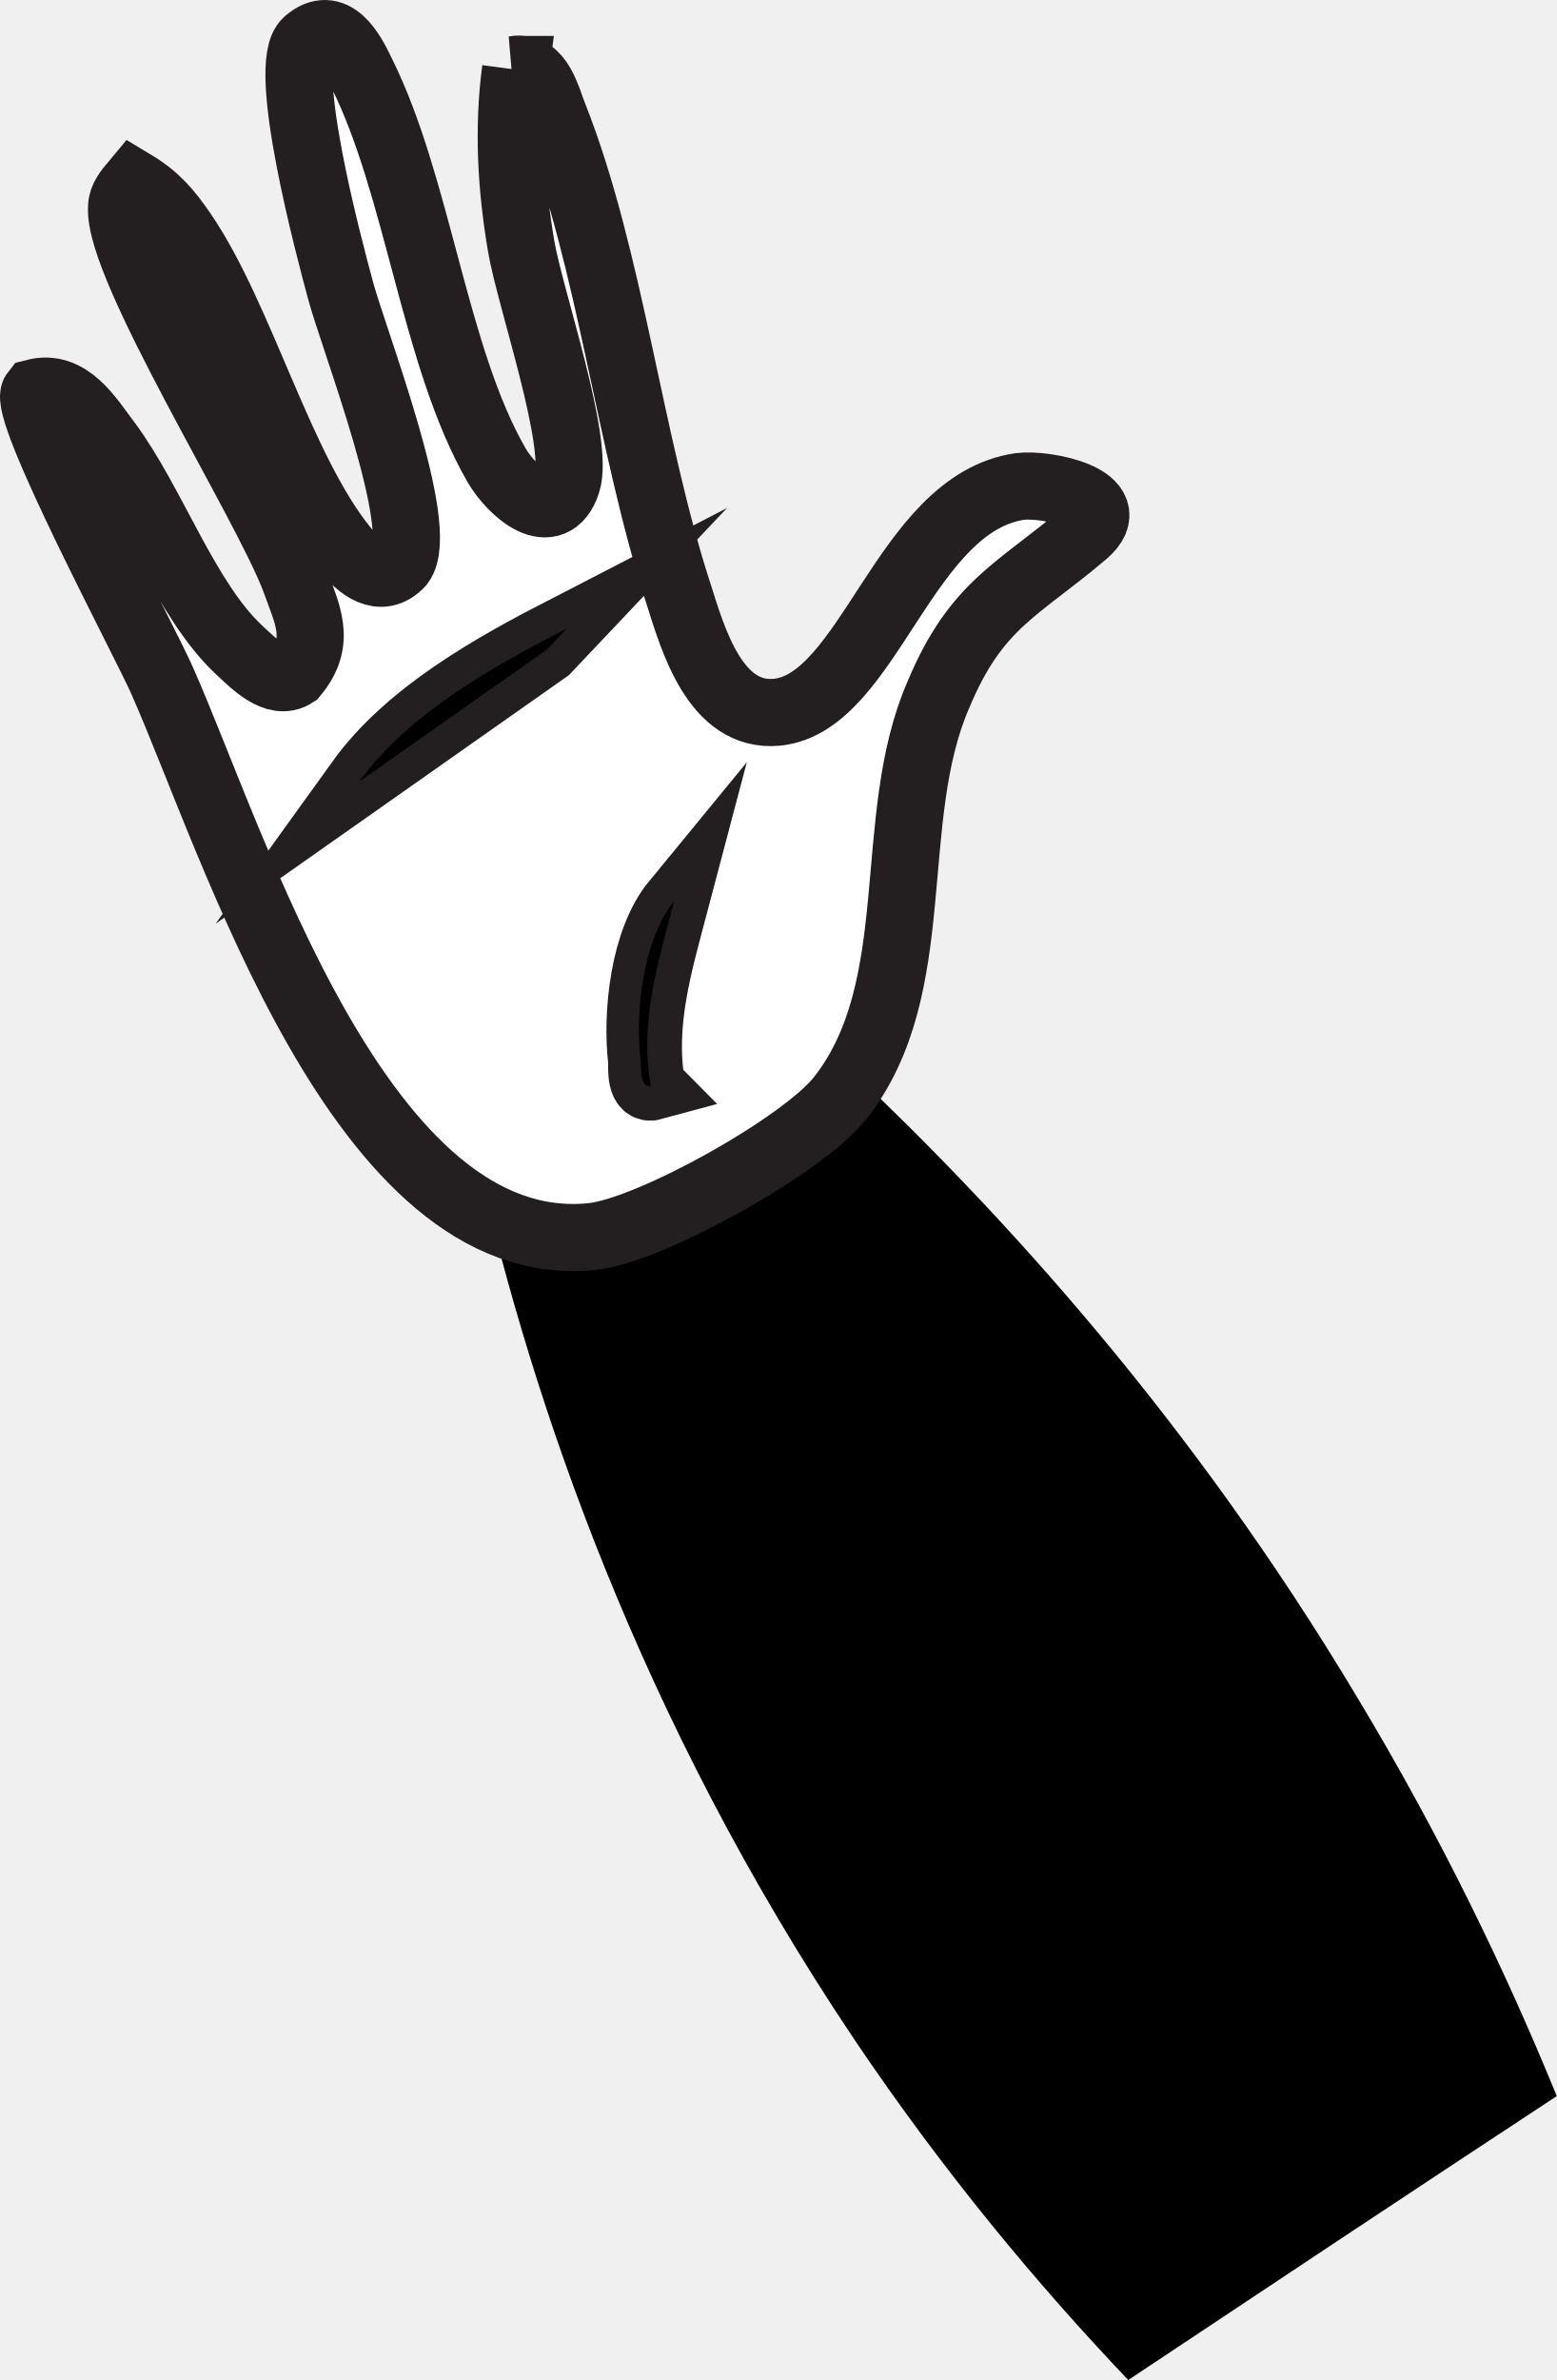
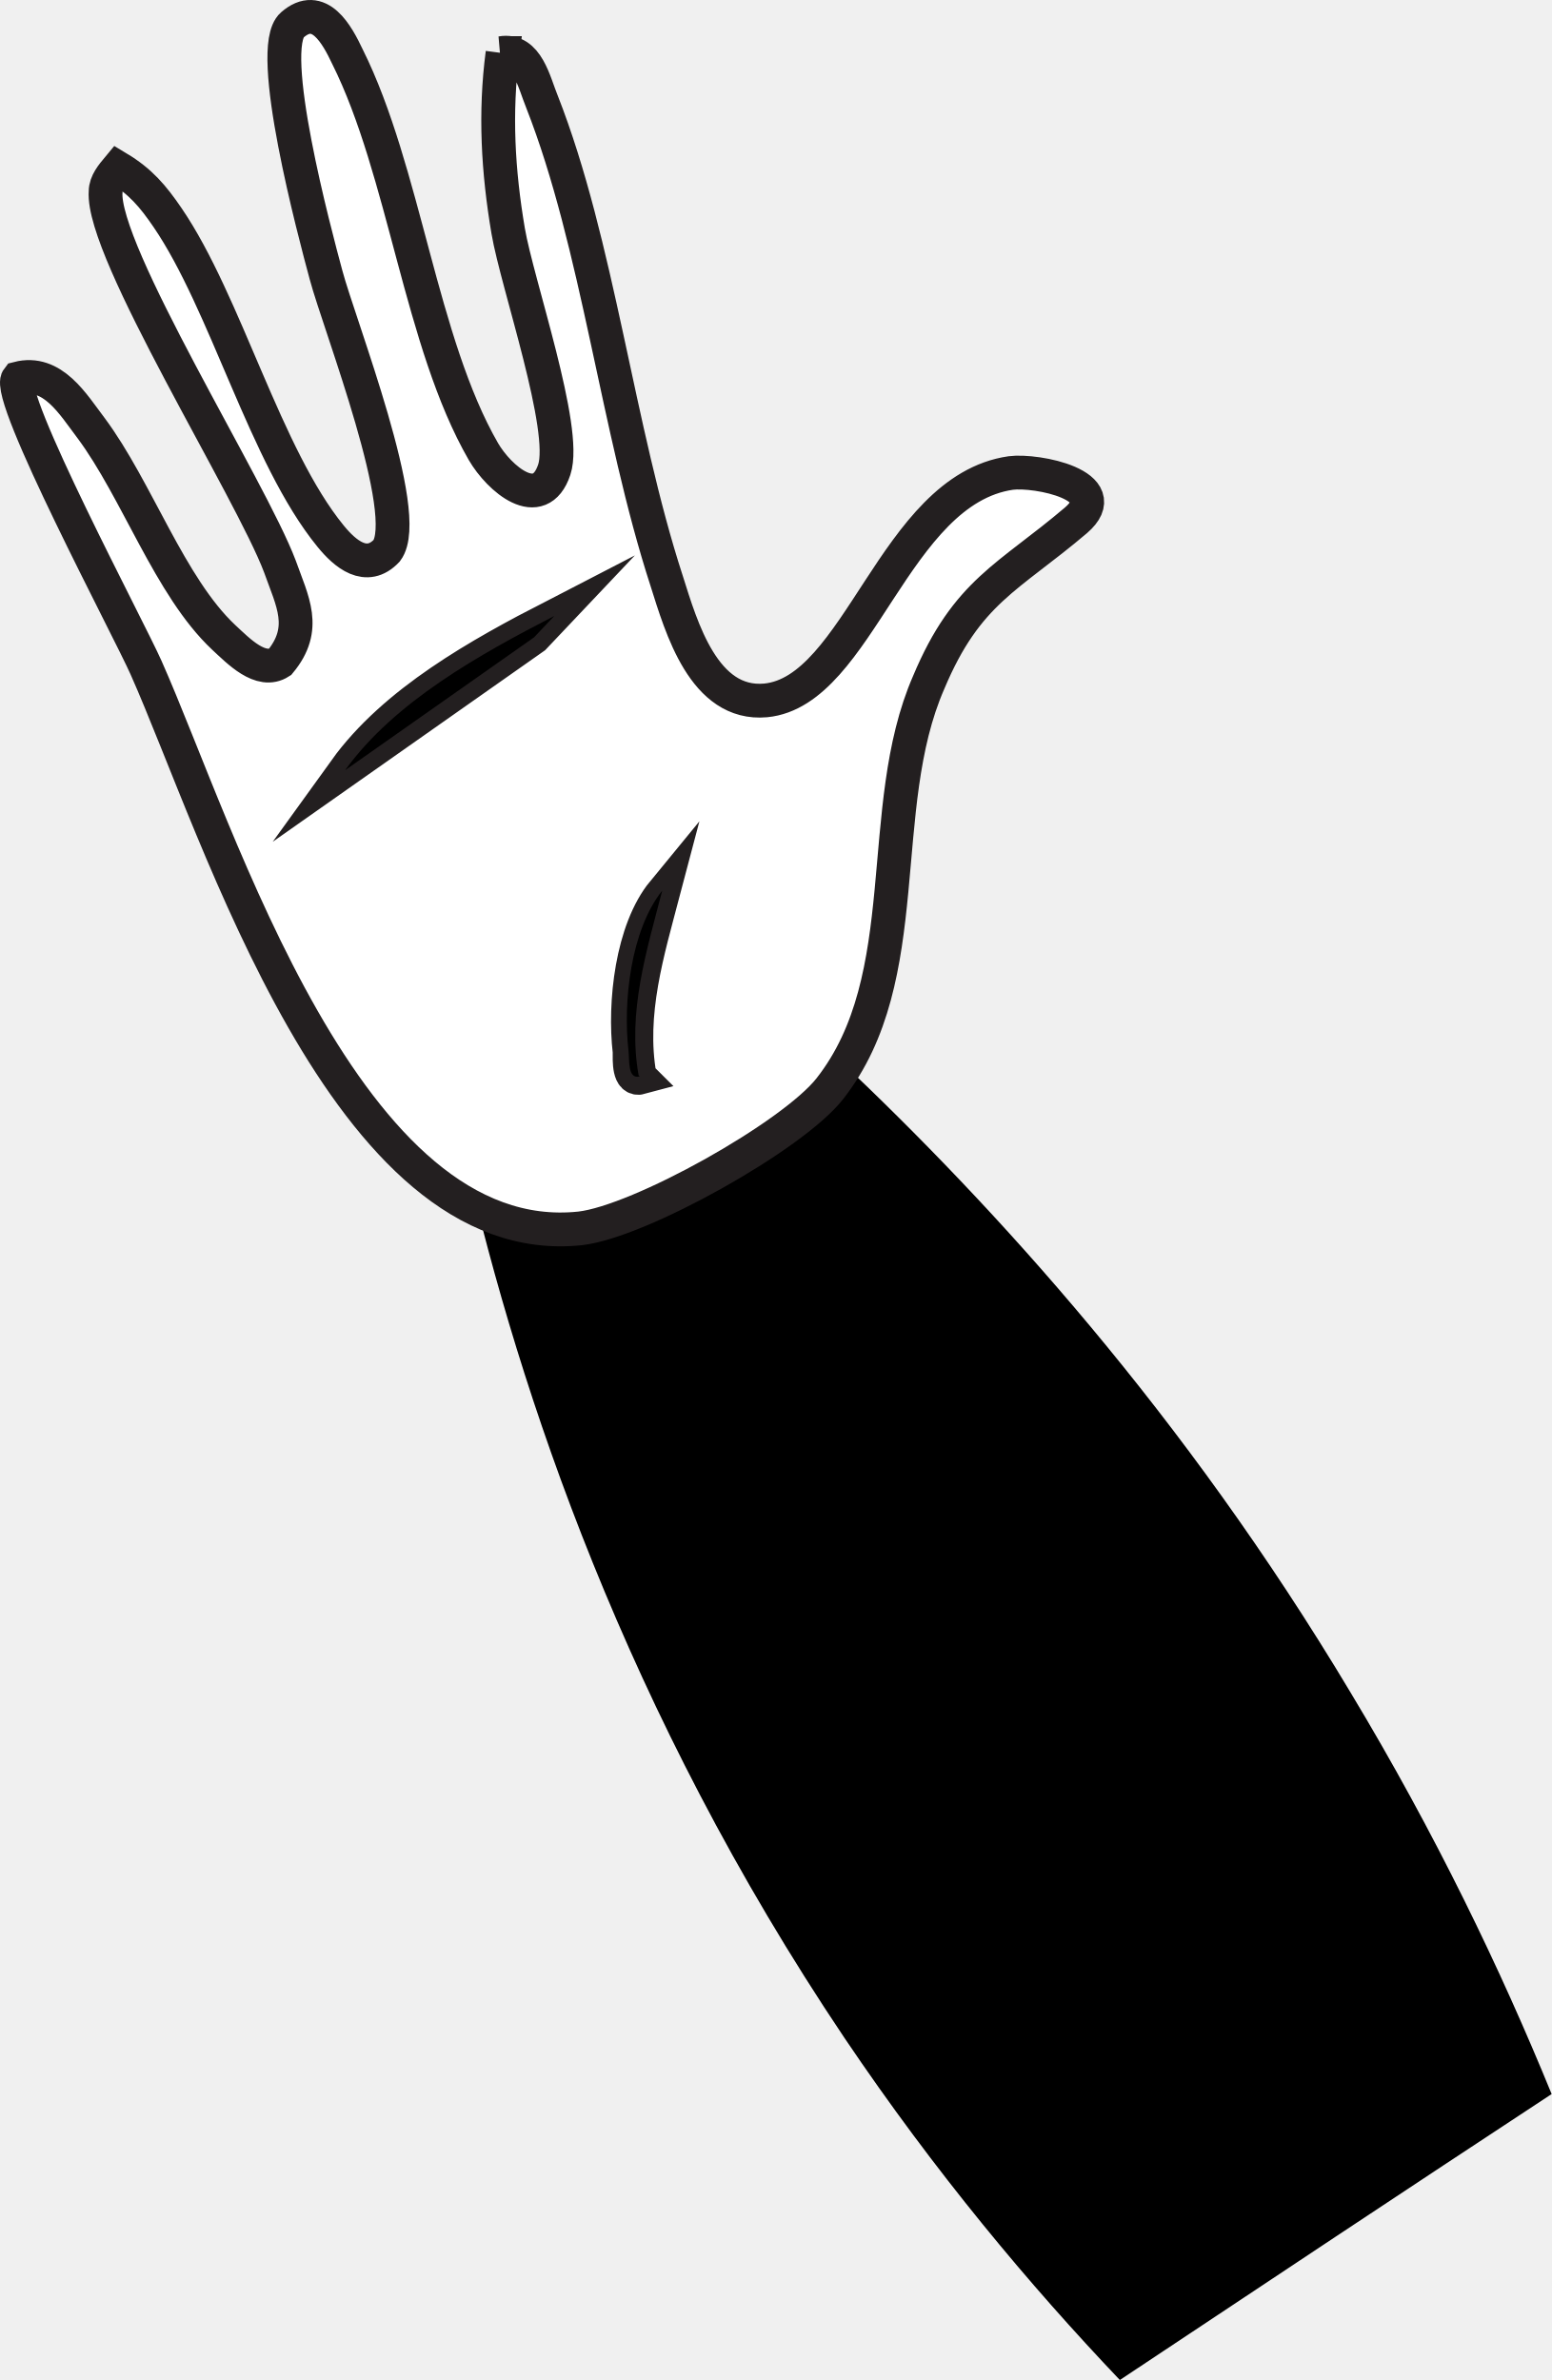
- <svg xmlns="http://www.w3.org/2000/svg" preserveAspectRatio="none" overflow="visible" style="display: block;" width="115.946" height="177.205" viewBox="0 0 115.946 177.205" fill="none">
+ <svg xmlns="http://www.w3.org/2000/svg" preserveAspectRatio="none" overflow="visible" style="display: block;" width="229.532" height="352.126" viewBox="0 0 229.532 352.126" fill="none">
  <g id="Group">
-     <path id="Vector" d="M35.656 86.905C39.645 104.133 47.458 127.769 63.666 151.904C70.398 161.891 77.38 170.214 84.03 177.205C94.668 170.131 105.307 163.057 115.946 156.066C112.206 146.911 107.385 136.84 101.068 126.354C88.767 105.797 74.804 90.484 63.167 79.498L35.656 86.905Z" fill="black" />
+     <path id="Vector" d="M68.852 171.414C76.836 205.891 92.472 253.193 124.907 301.494C138.38 321.48 152.353 338.136 165.659 352.126C186.95 337.969 208.241 323.812 229.532 309.821C222.047 291.5 212.4 271.347 199.758 250.361C175.141 209.222 147.196 178.576 123.909 156.591L68.852 171.414Z" fill="black" />
    <g id="Group_2">
-       <path id="Vector_2" d="M38.315 5.177C40.227 4.844 40.726 7.341 41.307 8.756C45.463 19.325 46.876 32.974 50.533 44.21C51.614 47.622 53.276 53.448 57.848 53.032C64.746 52.366 67.323 37.469 75.967 36.22C77.879 35.971 83.78 37.136 80.788 39.716C75.801 43.96 72.725 44.959 69.9 51.7C65.827 61.022 69.068 73.505 62.585 81.745C59.842 85.24 48.539 91.566 44.133 92.065C26.845 93.896 17.453 62.769 12.05 50.618C10.804 47.789 1.578 30.478 2.575 29.229C5.152 28.564 6.648 31.143 7.978 32.891C11.386 37.469 13.796 44.626 17.786 48.371C18.866 49.37 20.528 51.118 21.941 50.202C24.019 47.706 22.856 45.708 21.941 43.128C19.78 37.385 8.726 19.825 9.058 15.414C9.058 14.748 9.557 14.165 9.973 13.666C11.635 14.665 12.549 15.747 13.63 17.328C17.952 23.653 20.861 34.972 25.682 40.881C26.762 42.212 28.341 43.544 29.837 41.963C31.832 39.3 26.346 25.318 25.349 21.573C24.518 18.493 20.861 4.844 22.856 3.096C24.85 1.349 26.18 3.845 26.928 5.427C31.167 13.916 32.331 26.566 36.985 34.639C38.149 36.636 41.141 39.216 42.222 35.971C43.219 32.974 39.479 22.238 38.814 18.327C38.066 13.916 37.817 9.588 38.398 5.177H38.315ZM42.222 46.79C36.736 49.62 30.419 53.115 26.762 58.192L40.726 48.371L42.222 46.79ZM48.539 80.829C47.707 76.169 49.12 71.591 50.284 67.18C47.957 70.01 47.375 75.42 47.791 78.999C47.791 79.664 47.708 81.162 48.622 80.913L48.539 80.829Z" fill="white" stroke="#231F20" stroke-width="5" stroke-miterlimit="10" />
-       <path id="Vector_3" d="M42.222 46.79L40.726 48.371L26.762 58.192C30.419 53.115 36.736 49.62 42.222 46.79Z" fill="black" />
-       <path id="Vector_4" d="M48.539 80.829C47.624 81.079 47.791 79.581 47.708 78.915C47.292 75.337 47.874 70.01 50.201 67.097C49.038 71.591 47.624 76.085 48.456 80.746L48.539 80.829Z" fill="black" />
+       <path id="Vector_2" d="M74.175 7.857C78.001 7.191 78.999 12.188 80.163 15.019C88.48 36.172 91.307 63.487 98.626 85.972C100.789 92.8 104.115 104.459 113.264 103.626C127.07 102.294 132.226 72.481 149.525 69.982C153.351 69.483 165.16 71.814 159.172 76.978C149.192 85.472 143.038 87.471 137.382 100.961C129.232 119.616 135.719 144.599 122.745 161.088C117.256 168.083 94.634 180.741 85.818 181.741C51.221 185.405 32.425 123.113 21.613 98.796C19.118 93.133 0.655 58.49 2.651 55.992C7.807 54.659 10.801 59.822 13.462 63.32C20.282 72.481 25.106 86.804 33.09 94.299C35.252 96.298 38.579 99.796 41.407 97.963C45.565 92.967 43.236 88.969 41.407 83.806C37.082 72.314 14.959 37.171 15.625 28.343C15.625 27.011 16.623 25.845 17.454 24.846C20.781 26.845 22.611 29.01 24.773 32.174C33.423 44.832 39.244 67.484 48.892 79.309C51.054 81.974 54.215 84.639 57.209 81.475C61.201 76.145 50.223 48.163 48.227 40.669C46.563 34.506 39.244 7.191 43.236 3.693C47.228 0.196 49.89 5.192 51.387 8.357C59.87 25.346 62.199 50.662 71.513 66.818C73.842 70.815 79.83 75.978 81.993 69.483C83.989 63.487 76.504 42.001 75.173 34.173C73.676 25.346 73.177 16.685 74.341 7.857H74.175ZM81.993 91.135C71.014 96.797 58.373 103.793 51.054 113.953L78.999 94.299L81.993 91.135ZM94.634 159.256C92.971 149.929 95.799 140.768 98.127 131.941C93.47 137.604 92.305 148.43 93.137 155.591C93.137 156.924 92.971 159.922 94.8 159.422L94.634 159.256Z" fill="white" stroke="#231F20" stroke-width="5" stroke-miterlimit="10" />
+       <path id="Vector_3" d="M81.993 91.135L78.999 94.299L51.054 113.953C58.373 103.793 71.014 96.797 81.993 91.135Z" fill="black" />
+       <path id="Vector_4" d="M94.634 159.256C92.804 159.755 93.137 156.757 92.971 155.425C92.139 148.263 93.303 137.604 97.961 131.774C95.632 140.768 92.805 149.762 94.468 159.089L94.634 159.256Z" fill="black" />
    </g>
  </g>
</svg>
